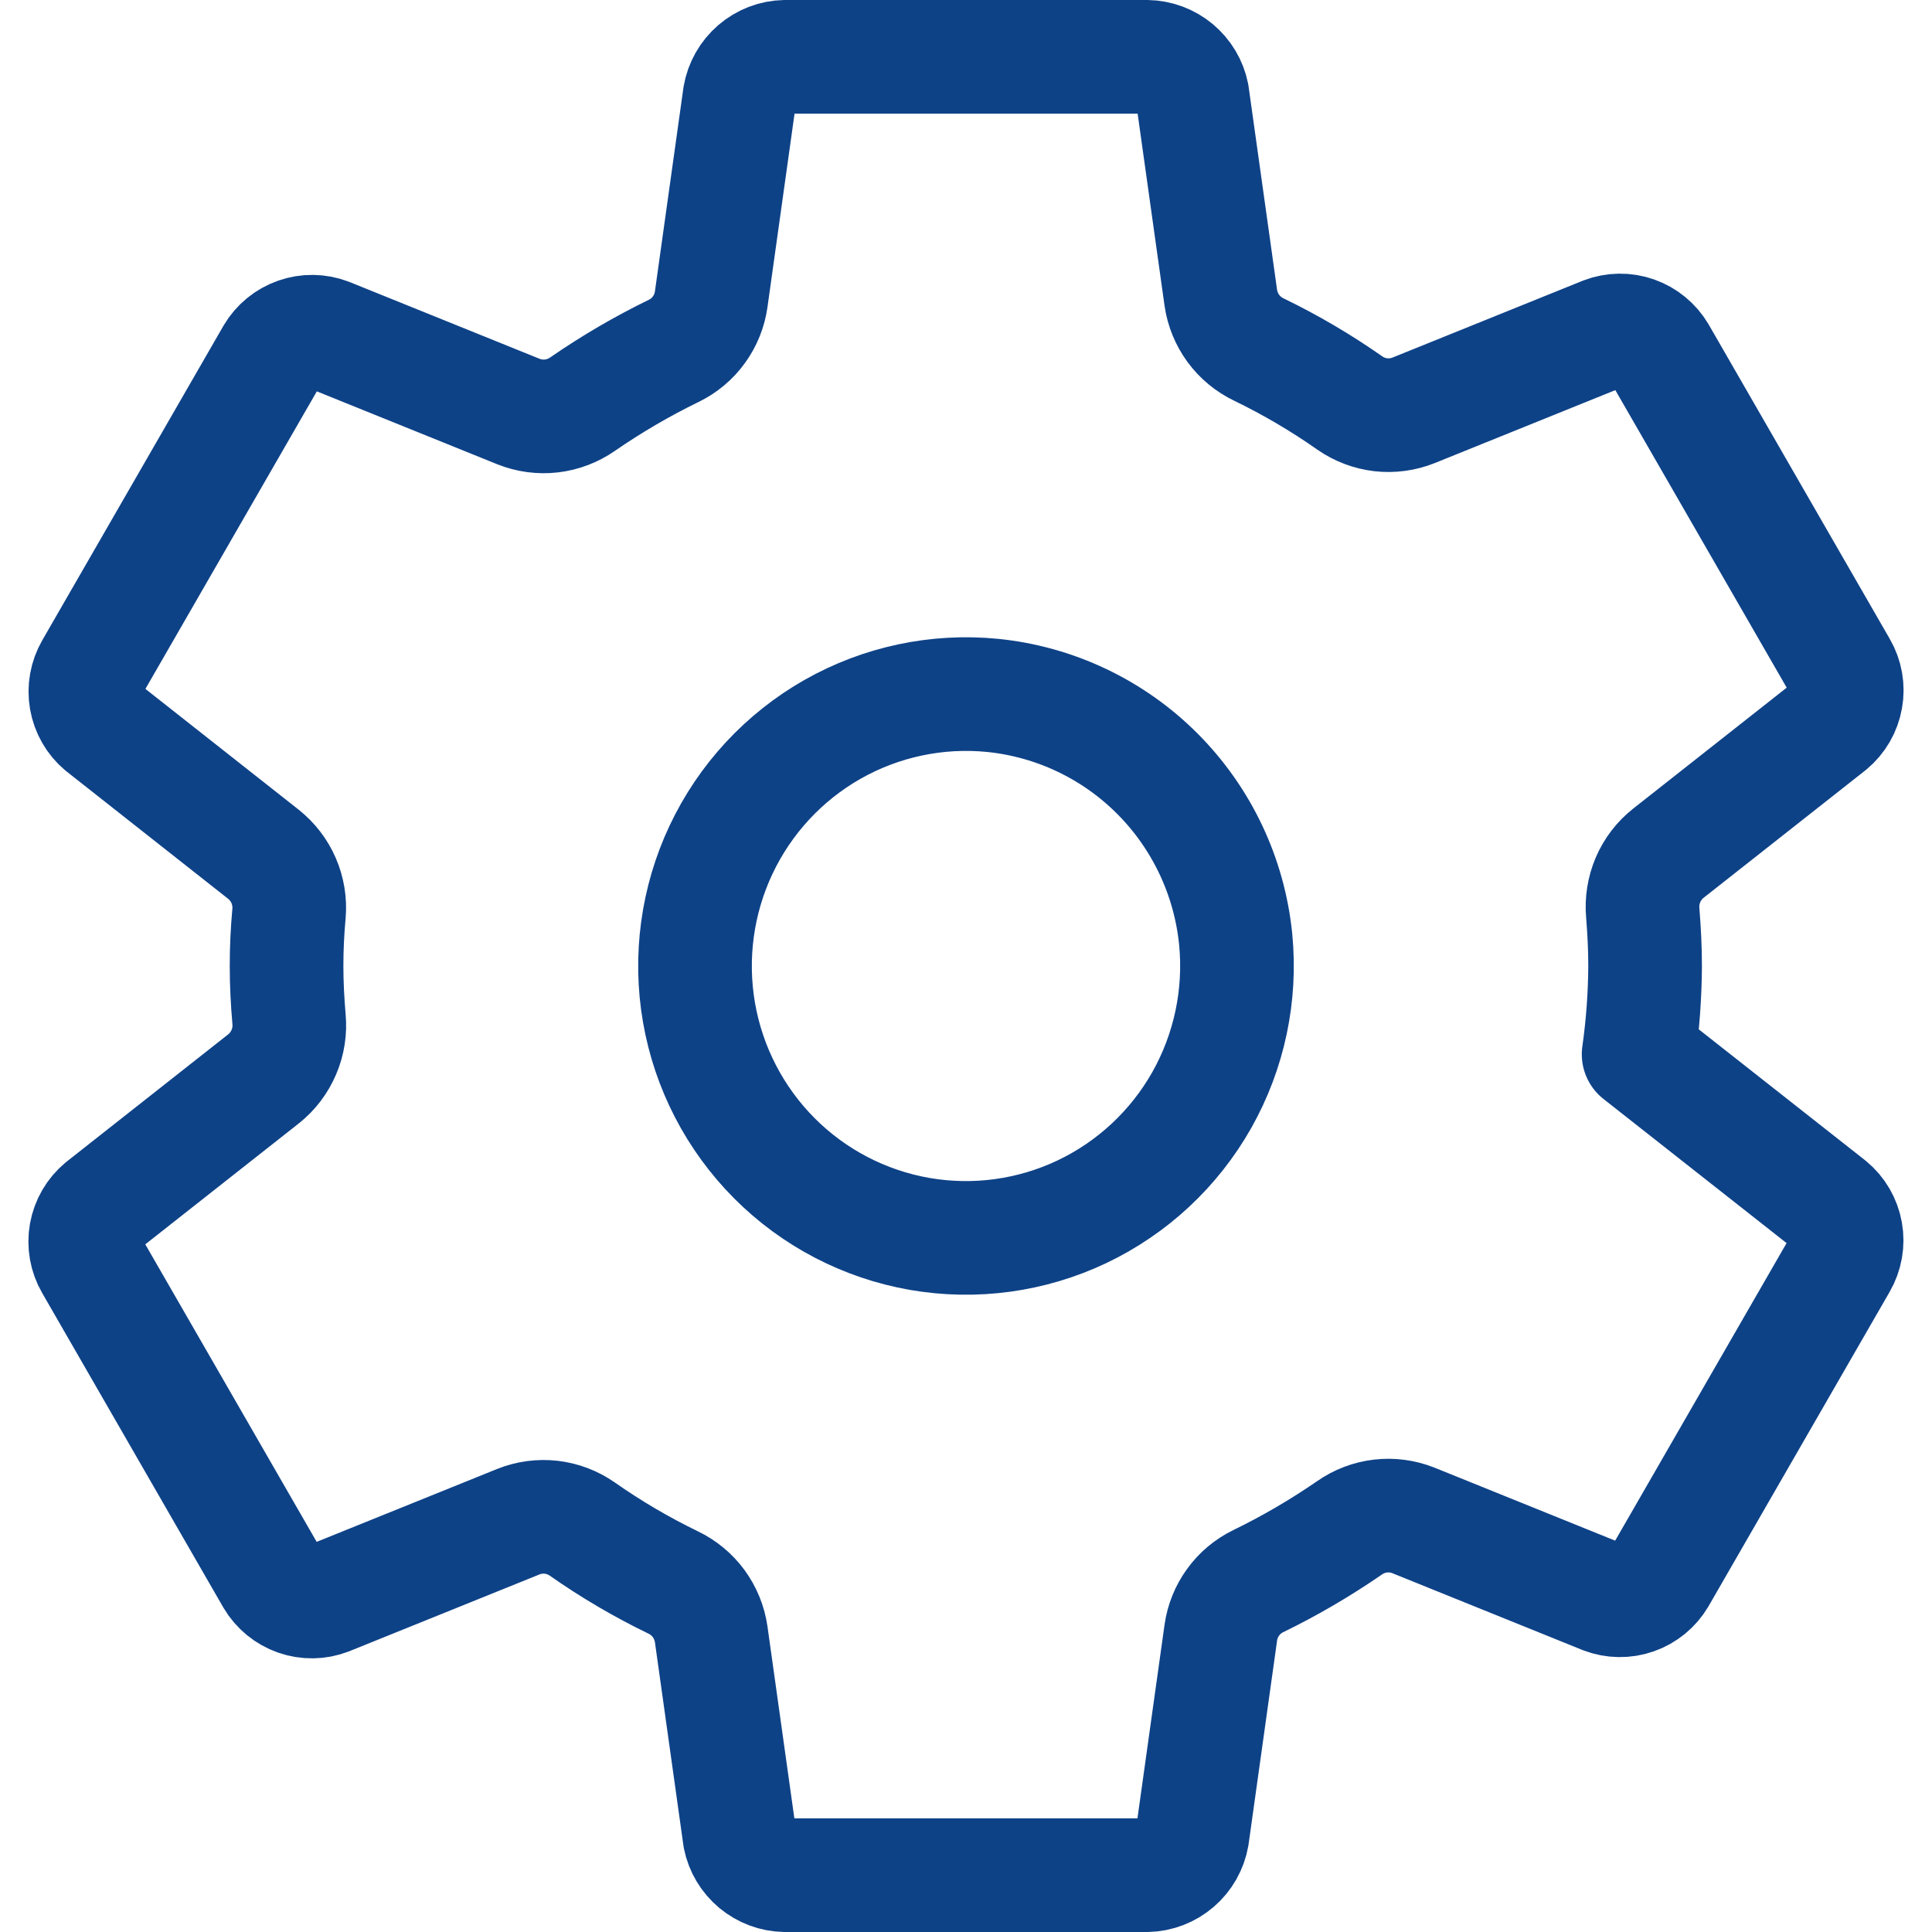
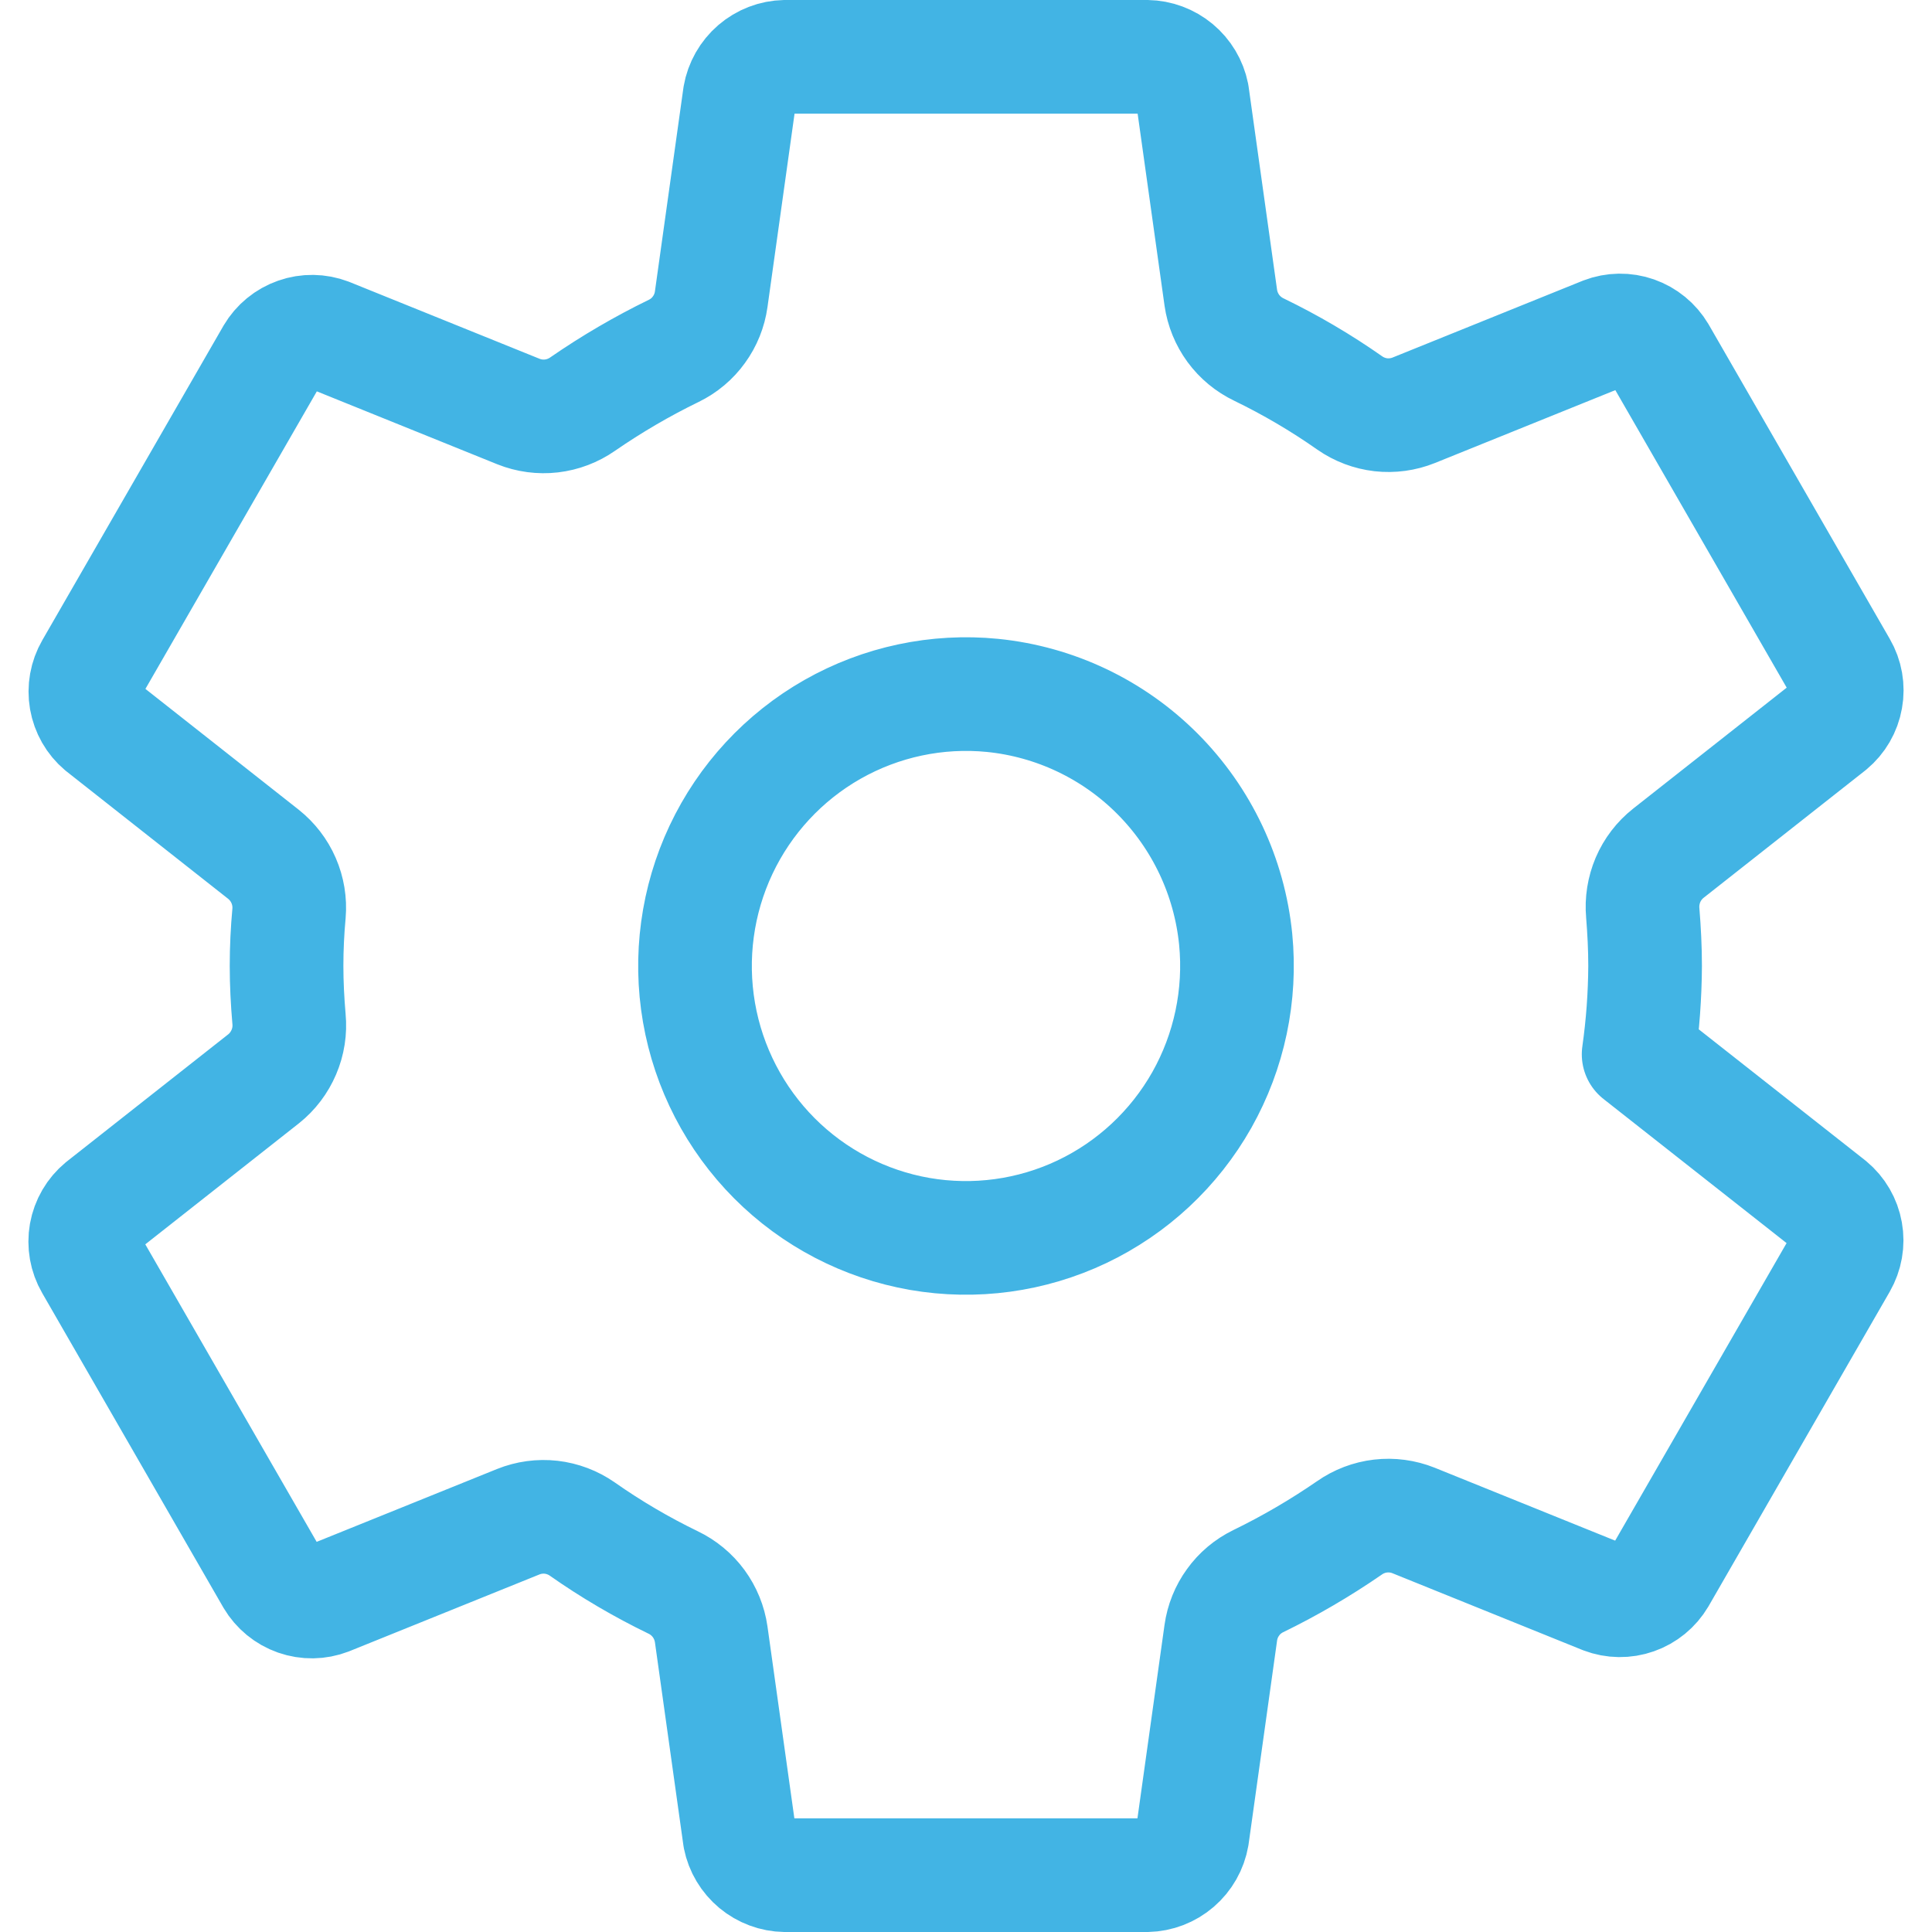
<svg xmlns="http://www.w3.org/2000/svg" width="34" height="34" viewBox="0 0 34 34" fill="none">
-   <path d="M17.469 12.238C16.49 12.141 15.506 12.35 14.65 12.836C13.795 13.322 13.11 14.062 12.689 14.954C12.269 15.845 12.133 16.846 12.301 17.818C12.469 18.79 12.933 19.686 13.628 20.384C14.323 21.081 15.216 21.546 16.185 21.715C17.154 21.883 18.151 21.747 19.04 21.325C19.928 20.903 20.665 20.216 21.15 19.358C21.634 18.499 21.842 17.512 21.746 16.53C21.636 15.429 21.15 14.401 20.37 13.618C19.591 12.836 18.566 12.349 17.469 12.238V12.238ZM28.951 17C28.948 17.52 28.91 18.039 28.837 18.554L32.206 21.206C32.353 21.328 32.452 21.498 32.485 21.686C32.519 21.874 32.484 22.068 32.389 22.234L29.202 27.766C29.105 27.93 28.954 28.054 28.774 28.117C28.595 28.18 28.4 28.177 28.223 28.11L24.877 26.758C24.692 26.684 24.492 26.657 24.295 26.68C24.098 26.703 23.909 26.775 23.747 26.889C23.236 27.241 22.699 27.555 22.142 27.826C21.966 27.912 21.814 28.039 21.7 28.198C21.585 28.356 21.511 28.54 21.484 28.734L20.983 32.314C20.95 32.504 20.852 32.675 20.707 32.8C20.562 32.925 20.378 32.996 20.187 33H13.813C13.625 32.997 13.444 32.929 13.299 32.809C13.154 32.688 13.054 32.522 13.017 32.337L12.516 28.762C12.488 28.566 12.412 28.38 12.295 28.22C12.178 28.061 12.023 27.933 11.845 27.848C11.288 27.578 10.753 27.264 10.246 26.908C10.084 26.795 9.896 26.724 9.699 26.701C9.503 26.679 9.304 26.706 9.12 26.78L5.775 28.131C5.598 28.199 5.403 28.202 5.223 28.139C5.044 28.076 4.893 27.952 4.796 27.789L1.609 22.256C1.513 22.091 1.479 21.897 1.512 21.709C1.546 21.52 1.645 21.35 1.792 21.228L4.639 18.985C4.795 18.861 4.917 18.699 4.995 18.516C5.074 18.332 5.105 18.131 5.086 17.932C5.059 17.621 5.043 17.309 5.043 16.998C5.043 16.686 5.058 16.379 5.086 16.074C5.103 15.877 5.07 15.678 4.991 15.496C4.912 15.314 4.789 15.155 4.634 15.032L1.788 12.789C1.643 12.667 1.547 12.497 1.514 12.31C1.482 12.123 1.516 11.931 1.611 11.766L4.798 6.234C4.895 6.07 5.046 5.946 5.226 5.883C5.405 5.82 5.6 5.823 5.777 5.89L9.123 7.242C9.308 7.316 9.507 7.343 9.705 7.32C9.902 7.297 10.091 7.225 10.254 7.111C10.764 6.759 11.301 6.445 11.858 6.174C12.034 6.088 12.186 5.961 12.3 5.802C12.415 5.644 12.489 5.46 12.516 5.266L13.017 1.686C13.05 1.497 13.148 1.325 13.293 1.2C13.438 1.075 13.622 1.004 13.813 1H20.187C20.375 1.003 20.556 1.071 20.701 1.191C20.846 1.312 20.946 1.478 20.983 1.663L21.484 5.239C21.512 5.434 21.588 5.62 21.705 5.78C21.822 5.939 21.977 6.067 22.155 6.152C22.712 6.422 23.247 6.736 23.754 7.092C23.916 7.205 24.104 7.276 24.301 7.299C24.497 7.321 24.696 7.294 24.88 7.22L28.225 5.869C28.402 5.801 28.598 5.798 28.777 5.861C28.956 5.924 29.107 6.048 29.204 6.211L32.391 11.744C32.487 11.909 32.521 12.103 32.487 12.291C32.454 12.48 32.355 12.65 32.208 12.772L29.361 15.015C29.204 15.139 29.081 15.3 29.002 15.484C28.924 15.668 28.892 15.868 28.91 16.068C28.935 16.377 28.951 16.688 28.951 17Z" stroke="#0E4287" stroke-width="2" stroke-linecap="round" stroke-linejoin="round" />
+   <path d="M17.469 12.238C16.49 12.141 15.506 12.35 14.65 12.836C13.795 13.322 13.11 14.062 12.689 14.954C12.269 15.845 12.133 16.846 12.301 17.818C12.469 18.79 12.933 19.686 13.628 20.384C14.323 21.081 15.216 21.546 16.185 21.715C17.154 21.883 18.151 21.747 19.04 21.325C19.928 20.903 20.665 20.216 21.15 19.358C21.634 18.499 21.842 17.512 21.746 16.53C21.636 15.429 21.15 14.401 20.37 13.618C19.591 12.836 18.566 12.349 17.469 12.238V12.238ZM28.951 17C28.948 17.52 28.91 18.039 28.837 18.554L32.206 21.206C32.353 21.328 32.452 21.498 32.485 21.686C32.519 21.874 32.484 22.068 32.389 22.234L29.202 27.766C29.105 27.93 28.954 28.054 28.774 28.117C28.595 28.18 28.4 28.177 28.223 28.11L24.877 26.758C24.692 26.684 24.492 26.657 24.295 26.68C24.098 26.703 23.909 26.775 23.747 26.889C23.236 27.241 22.699 27.555 22.142 27.826C21.966 27.912 21.814 28.039 21.7 28.198C21.585 28.356 21.511 28.54 21.484 28.734L20.983 32.314C20.95 32.504 20.852 32.675 20.707 32.8C20.562 32.925 20.378 32.996 20.187 33H13.813C13.625 32.997 13.444 32.929 13.299 32.809C13.154 32.688 13.054 32.522 13.017 32.337L12.516 28.762C12.488 28.566 12.412 28.38 12.295 28.22C12.178 28.061 12.023 27.933 11.845 27.848C11.288 27.578 10.753 27.264 10.246 26.908C10.084 26.795 9.896 26.724 9.699 26.701C9.503 26.679 9.304 26.706 9.12 26.78L5.775 28.131C5.598 28.199 5.403 28.202 5.223 28.139C5.044 28.076 4.893 27.952 4.796 27.789L1.609 22.256C1.513 22.091 1.479 21.897 1.512 21.709C1.546 21.52 1.645 21.35 1.792 21.228L4.639 18.985C4.795 18.861 4.917 18.699 4.995 18.516C5.074 18.332 5.105 18.131 5.086 17.932C5.059 17.621 5.043 17.309 5.043 16.998C5.043 16.686 5.058 16.379 5.086 16.074C5.103 15.877 5.07 15.678 4.991 15.496C4.912 15.314 4.789 15.155 4.634 15.032L1.788 12.789C1.643 12.667 1.547 12.497 1.514 12.31C1.482 12.123 1.516 11.931 1.611 11.766L4.798 6.234C4.895 6.07 5.046 5.946 5.226 5.883C5.405 5.82 5.6 5.823 5.777 5.89L9.123 7.242C9.308 7.316 9.507 7.343 9.705 7.32C9.902 7.297 10.091 7.225 10.254 7.111C10.764 6.759 11.301 6.445 11.858 6.174C12.034 6.088 12.186 5.961 12.3 5.802C12.415 5.644 12.489 5.46 12.516 5.266L13.017 1.686C13.05 1.497 13.148 1.325 13.293 1.2C13.438 1.075 13.622 1.004 13.813 1H20.187C20.375 1.003 20.556 1.071 20.701 1.191C20.846 1.312 20.946 1.478 20.983 1.663L21.484 5.239C21.512 5.434 21.588 5.62 21.705 5.78C21.822 5.939 21.977 6.067 22.155 6.152C22.712 6.422 23.247 6.736 23.754 7.092C23.916 7.205 24.104 7.276 24.301 7.299C24.497 7.321 24.696 7.294 24.88 7.22L28.225 5.869C28.402 5.801 28.598 5.798 28.777 5.861C28.956 5.924 29.107 6.048 29.204 6.211L32.391 11.744C32.487 11.909 32.521 12.103 32.487 12.291C32.454 12.48 32.355 12.65 32.208 12.772L29.361 15.015C29.204 15.139 29.081 15.3 29.002 15.484C28.924 15.668 28.892 15.868 28.91 16.068C28.935 16.377 28.951 16.688 28.951 17Z" stroke="#42B4E4" stroke-width="2" stroke-linecap="round" stroke-linejoin="round" />
</svg>
